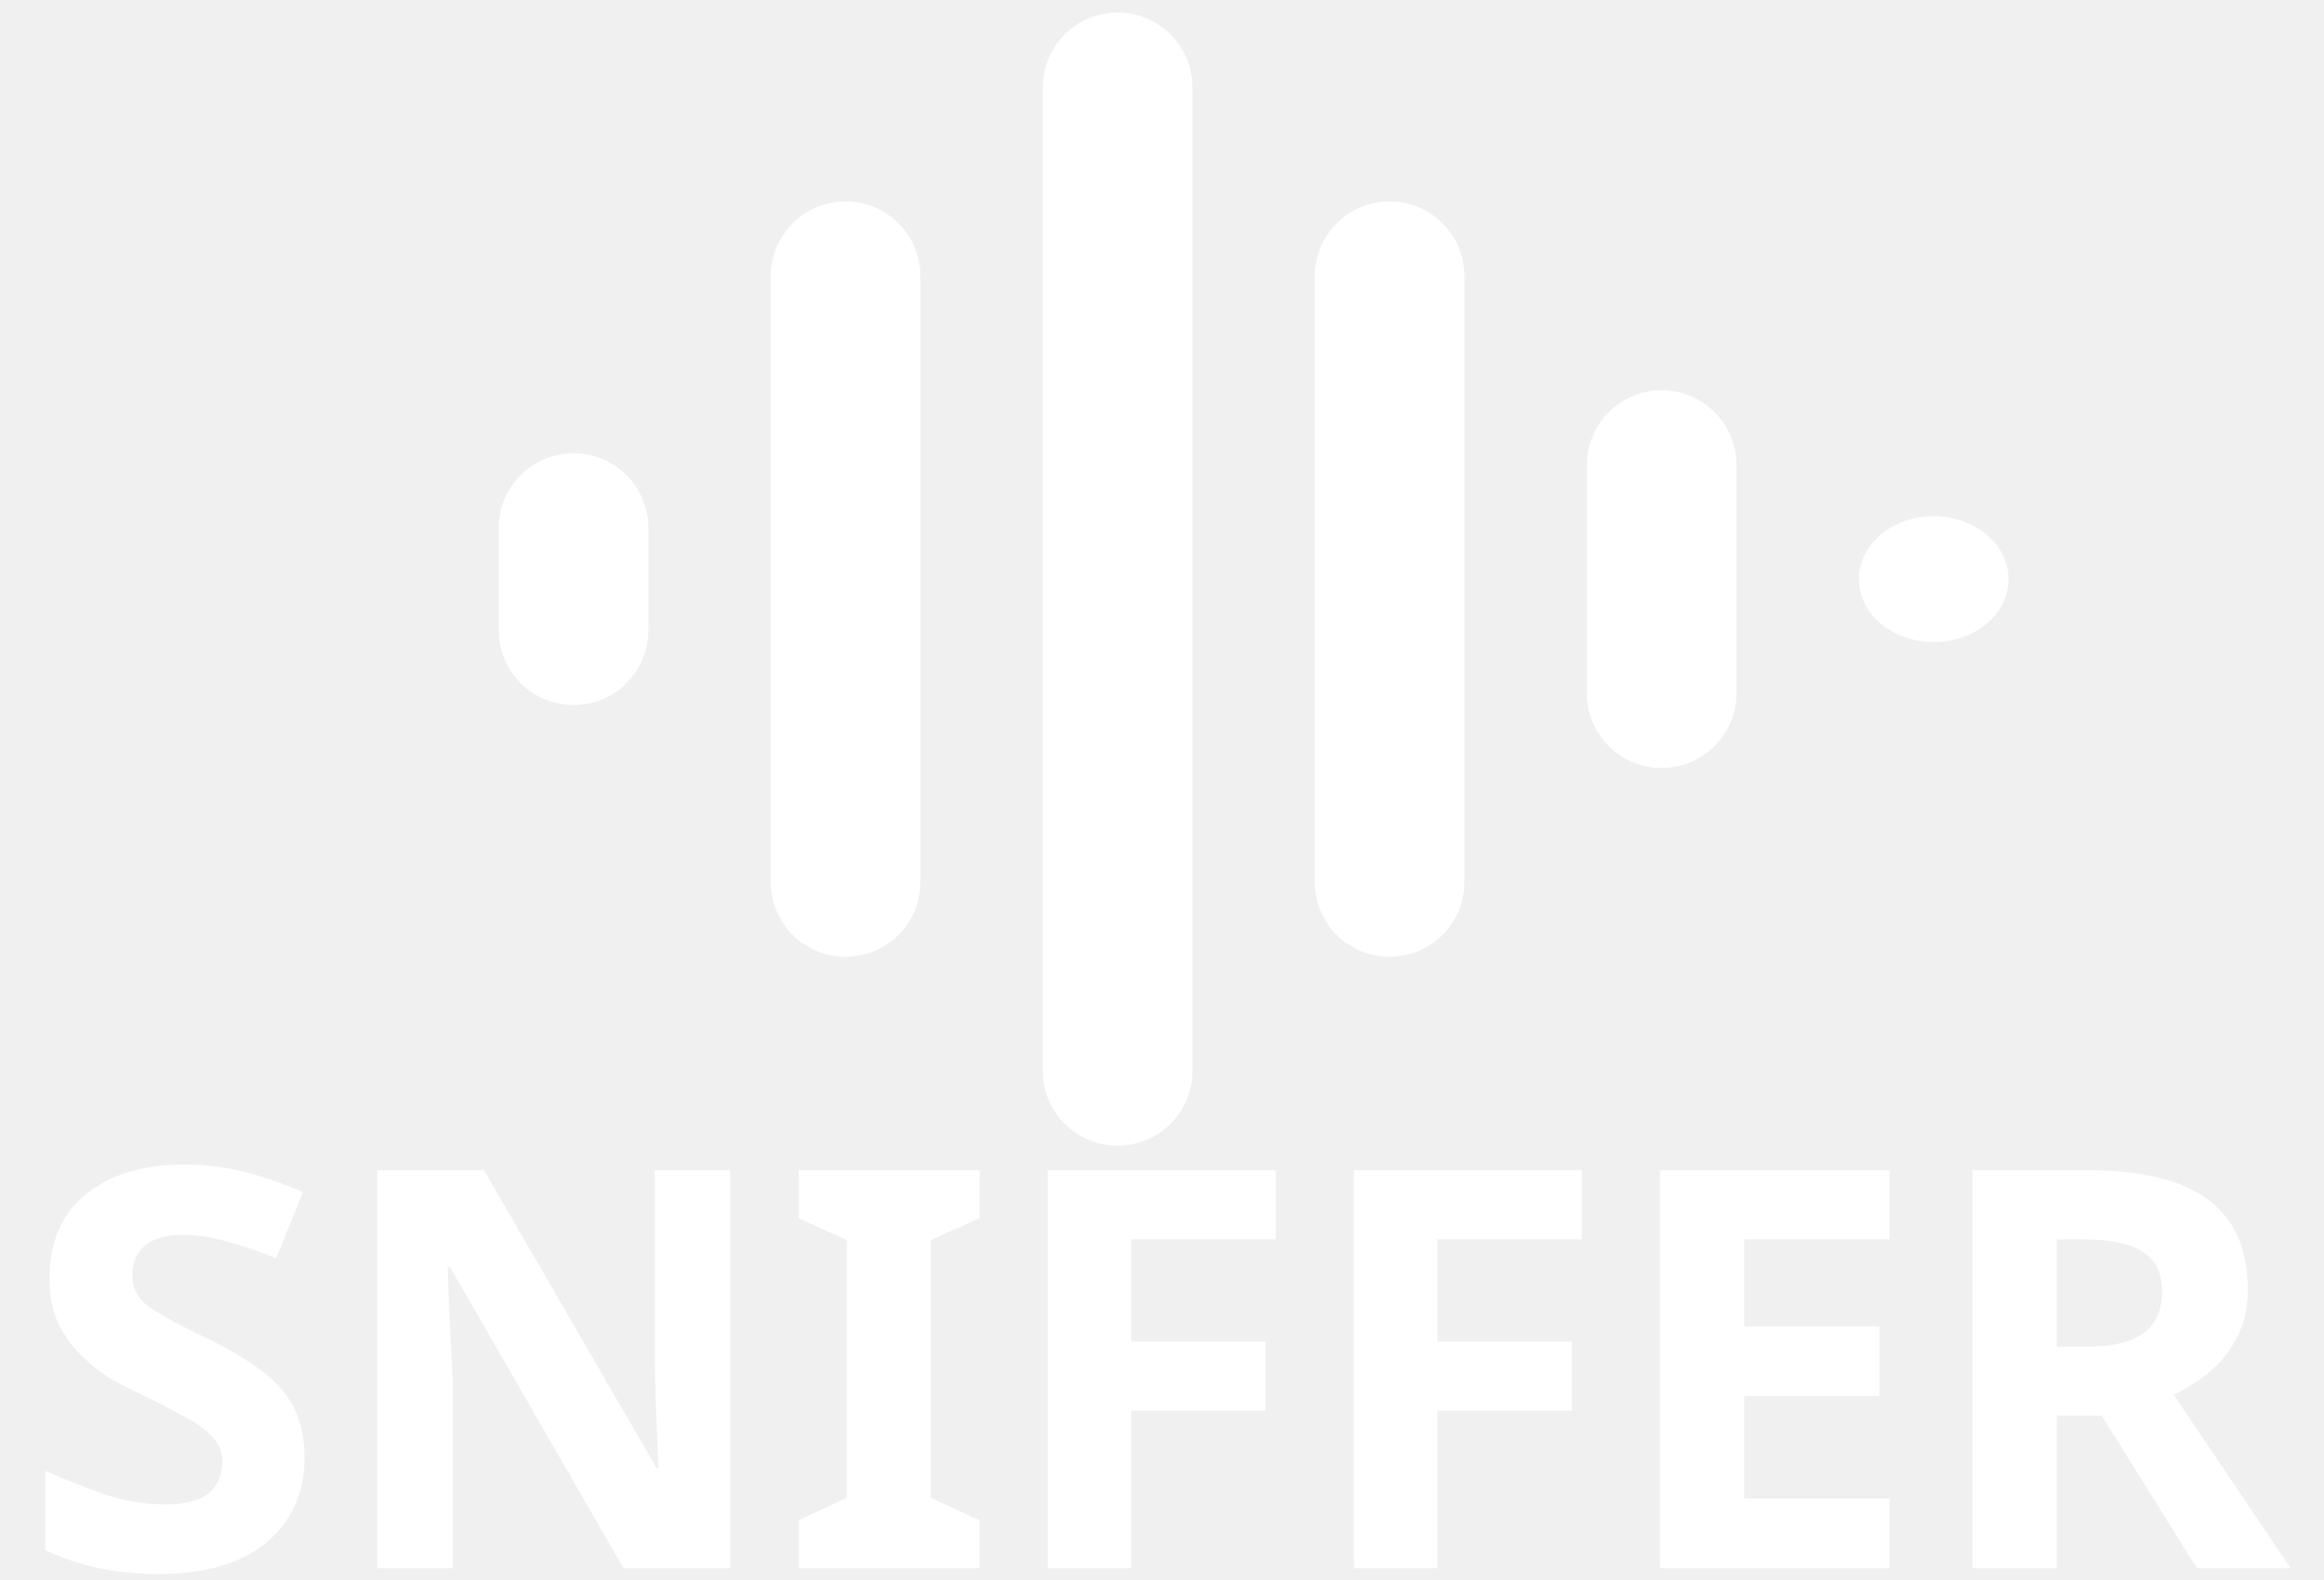
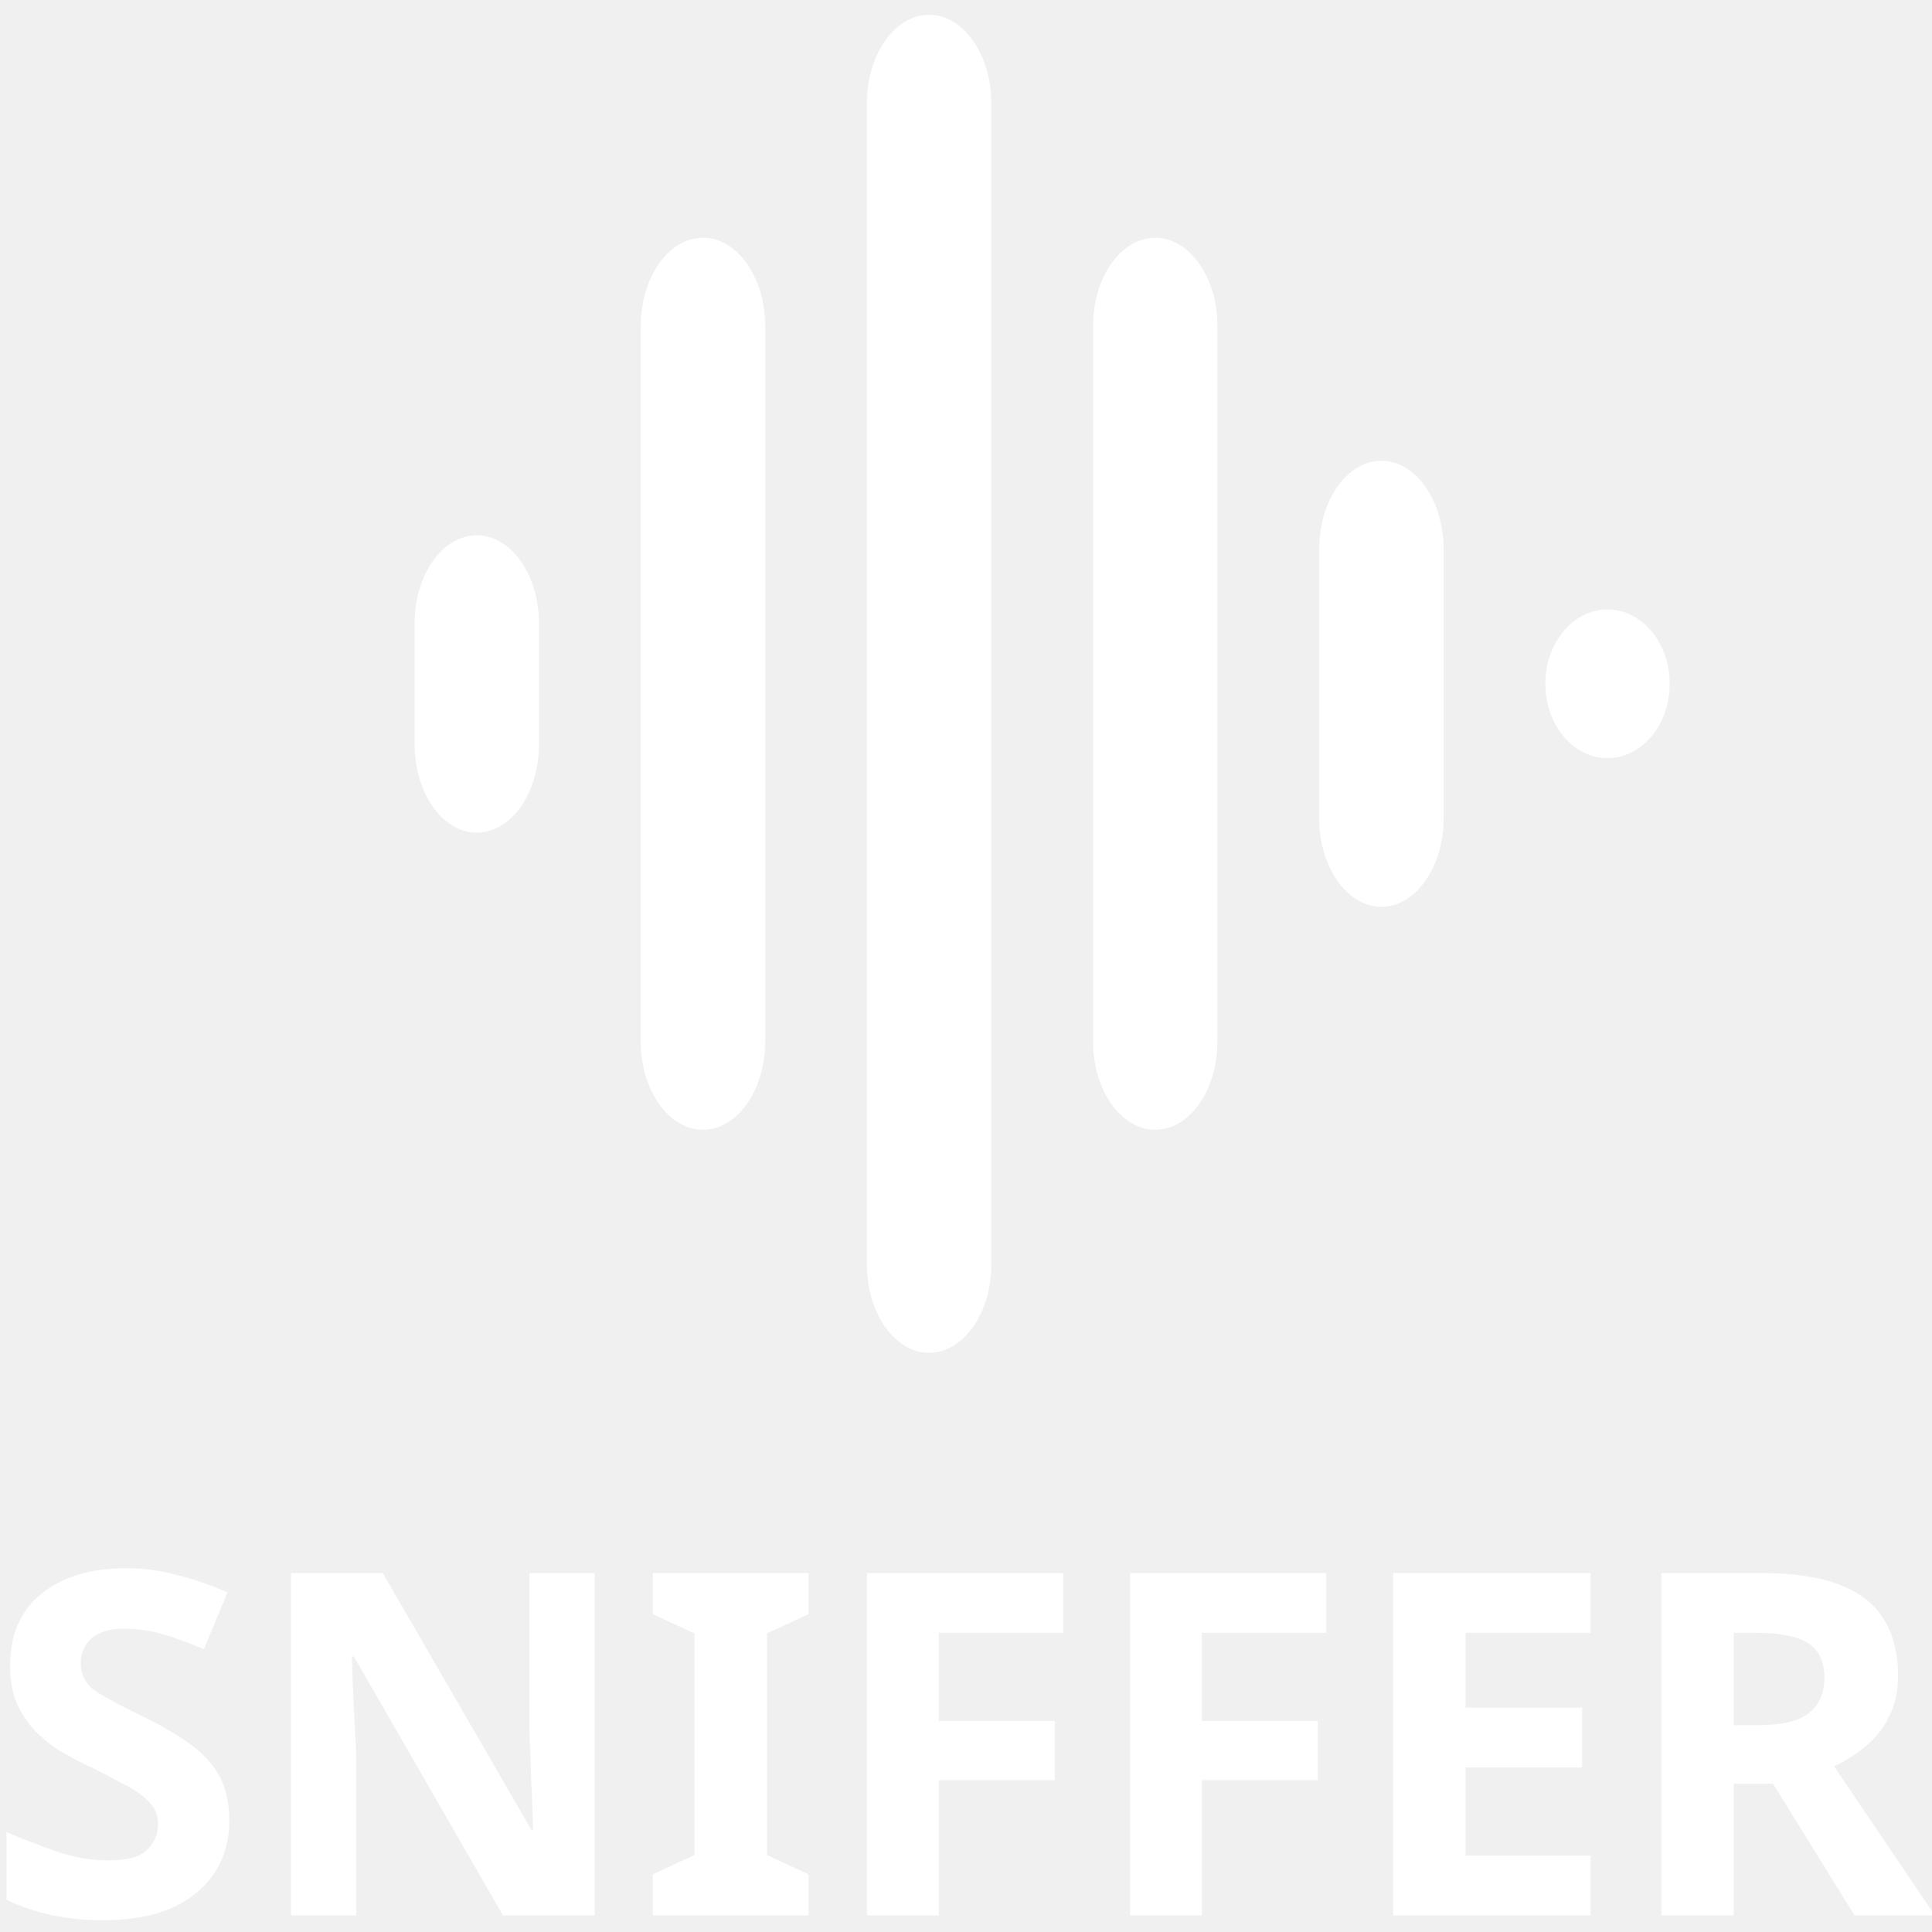
- <svg xmlns="http://www.w3.org/2000/svg" viewBox="0 0 50 34" fill="#ffffff" version="1.1" id="svg6" width="50" height="34">
+ <svg xmlns="http://www.w3.org/2000/svg" viewBox="0 0 50 50" fill="#ffffff" version="1.1" id="svg6" width="50" height="50">
  <defs id="defs6" />
-   <rect x="10.73" y="9.753" width="3.219" height="5.419" rx="1.609" id="rect1" style="fill:#ffffff;stroke-width:1.408" />
-   <rect x="16.583" y="4.334" width="3.219" height="16.256" rx="1.609" id="rect2" style="fill:#ffffff;stroke-width:1.408" />
-   <rect x="22.435" y="0.27" width="3.219" height="24.384" rx="1.609" id="rect3" style="fill:#ffffff;stroke-width:1.408" />
-   <rect x="28.288" y="4.334" width="3.219" height="16.256" rx="1.609" id="rect4" style="fill:#ffffff;stroke-width:1.408" />
-   <rect x="34.141" y="8.398" width="3.219" height="8.128" rx="1.609" id="rect5" style="fill:#ffffff;stroke-width:1.408" />
-   <rect x="39.993" y="11.108" width="3.219" height="2.709" rx="1.609" id="rect6" style="fill:#ffffff;stroke-width:1.408" />
-   <text xml:space="preserve" style="font-weight:bold;font-size:12px;font-family:sans-serif;-inkscape-font-specification:'sans-serif Bold';writing-mode:lr-tb;direction:ltr;fill:#ffffff" x="0.427" y="33.747" id="text6">
-     <tspan id="tspan6" x="0.427" y="33.747" style="font-size:12px;fill:#ffffff">SNIFFER</tspan>
+   <rect x="10.73" y="13.853" width="3.219" height="7.695" rx="2.285" id="rect1" style="fill:#ffffff;stroke-width:1.408" />
+   <rect x="16.583" y="6.154" width="3.219" height="23.084" rx="2.285" id="rect2" style="fill:#ffffff;stroke-width:1.408" />
+   <rect x="22.435" y="0.384" width="3.219" height="34.626" rx="2.285" id="rect3" style="fill:#ffffff;stroke-width:1.408" />
+   <rect x="28.288" y="6.154" width="3.219" height="23.084" rx="2.285" id="rect4" style="fill:#ffffff;stroke-width:1.408" />
+   <rect x="34.141" y="11.925" width="3.219" height="11.542" rx="2.285" id="rect5" style="fill:#ffffff;stroke-width:1.408" />
+   <rect x="39.993" y="15.773" width="3.219" height="3.847" rx="2.285" id="rect6" style="fill:#ffffff;stroke-width:1.408" />
+   <text xml:space="preserve" style="font-weight:bold;font-size:12.4px;font-family:sans-serif;-inkscape-font-specification:'sans-serif Bold';writing-mode:lr-tb;direction:ltr;fill:#ffffff" x="-0.41" y="49.57" id="text6">
+     <tspan id="tspan6" x="-0.41" y="49.57" style="font-size:12.4px;fill:#ffffff">SNIFFER</tspan>
  </text>
</svg>
